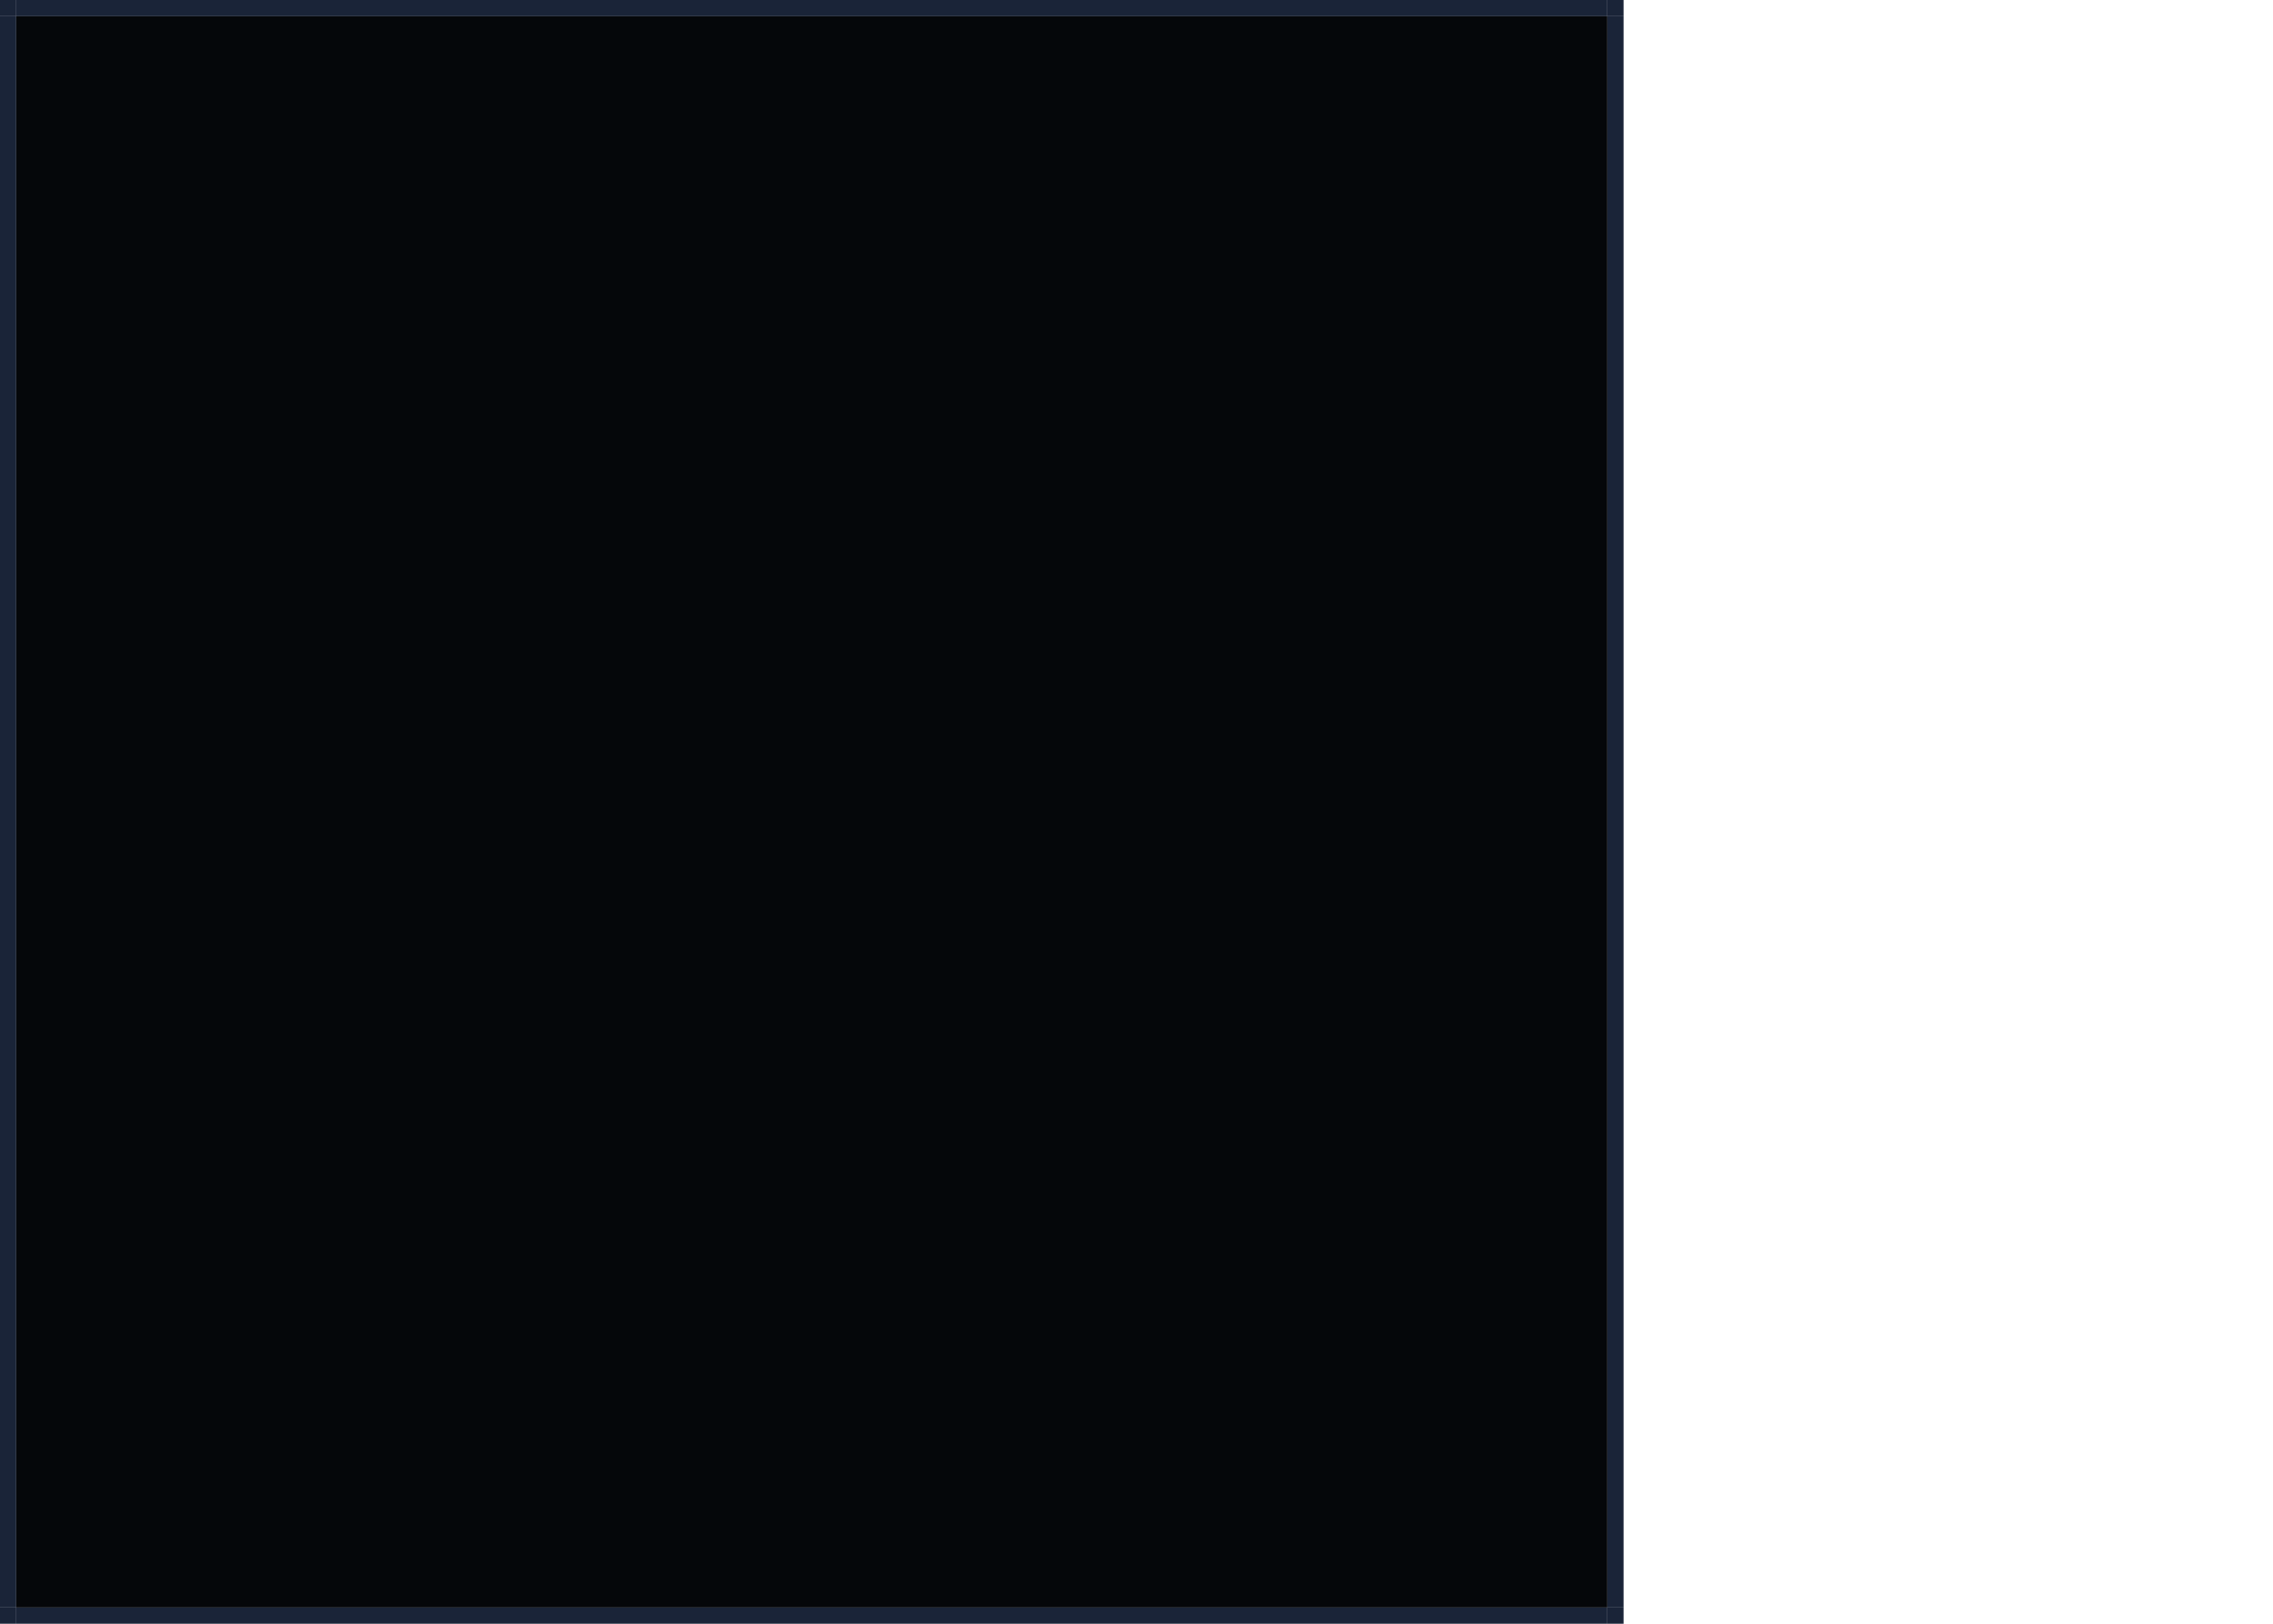
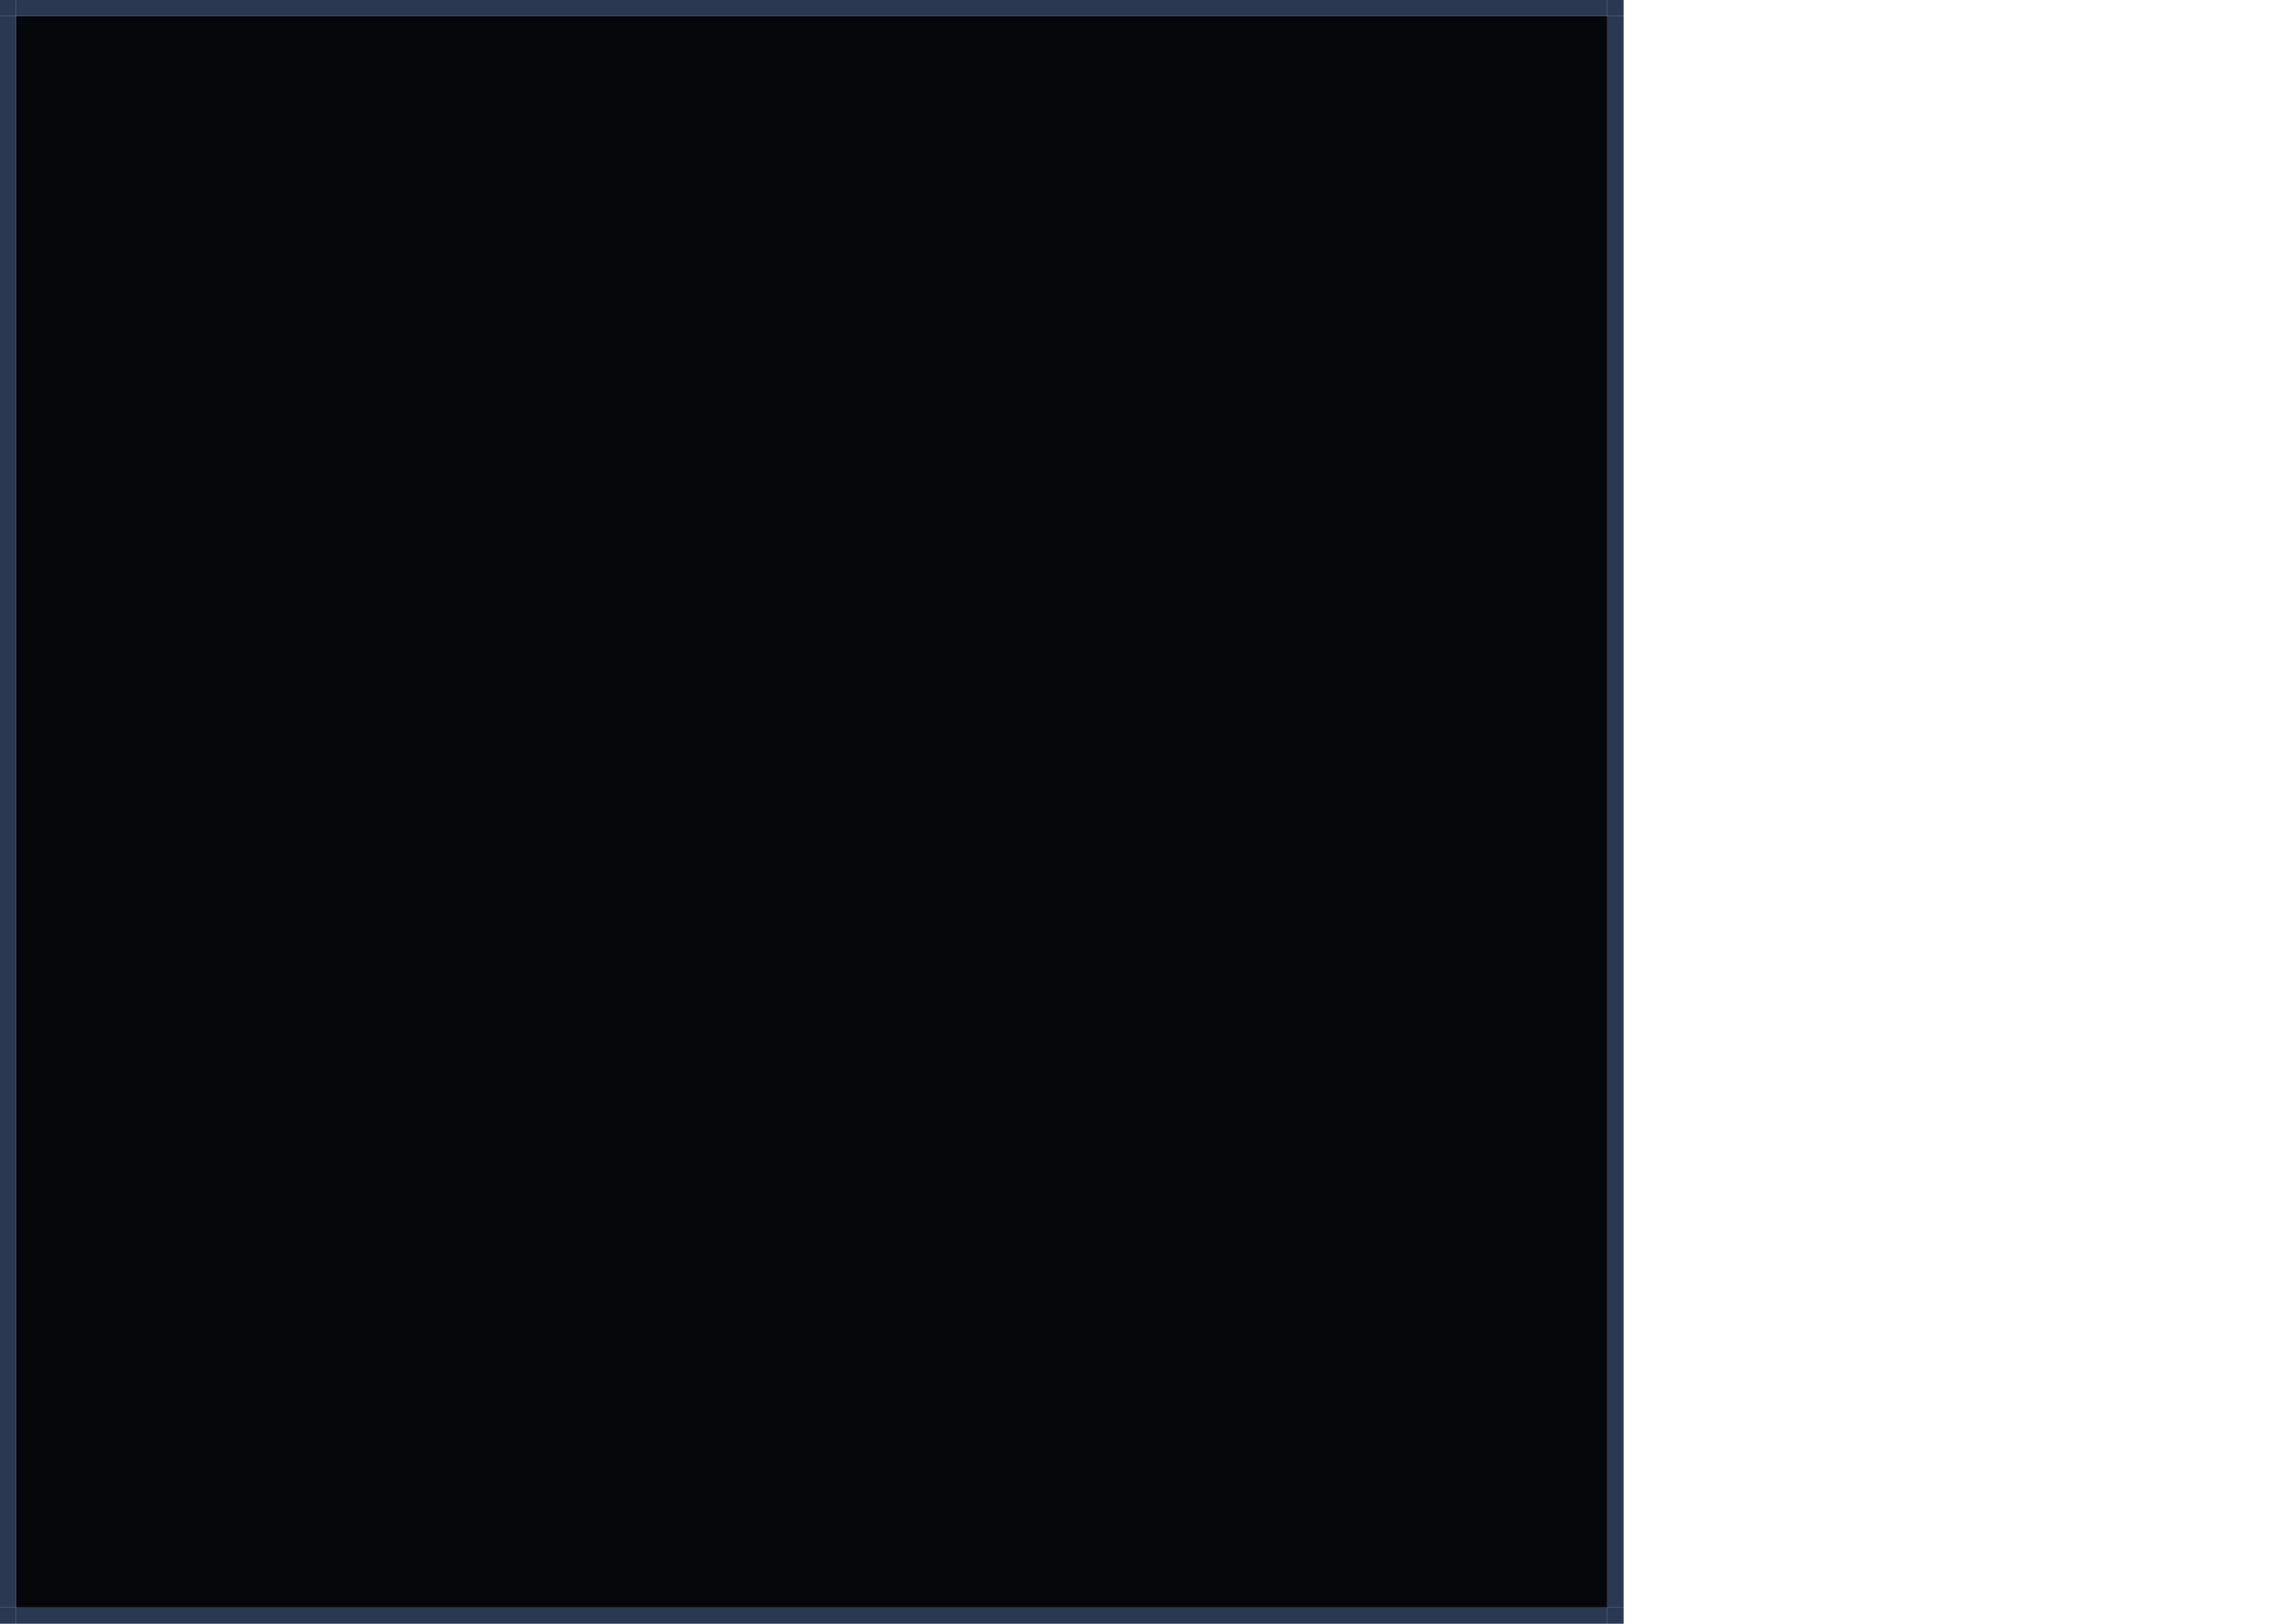
<svg xmlns="http://www.w3.org/2000/svg" width="140" height="100" viewBox="0 0 140 100">
-   <rect id="topleft" x="0" y="0" width="1" height="1" fill="#1A2438" />
-   <rect id="top" x="1" y="0" width="98" height="1" fill="#1A2438" />
-   <rect id="topright" x="99" y="0" width="1" height="1" fill="#1A2438" />
-   <rect id="left" x="0" y="1" width="1" height="98" fill="#1A2438" />
-   <rect id="right" x="99" y="1" width="1" height="98" fill="#1A2438" />
-   <rect id="bottomleft" x="0" y="99" width="1" height="1" fill="#1A2438" />
-   <rect id="bottom" x="1" y="99" width="98" height="1" fill="#1A2438" />
-   <rect id="bottomright" x="99" y="99" width="1" height="1" fill="#1A2438" />
+   <rect id="topleft" x="0" y="0" width="1" height="1" fill="#2A3852" />
+   <rect id="top" x="1" y="0" width="98" height="1" fill="#2A3852" />
+   <rect id="topright" x="99" y="0" width="1" height="1" fill="#2A3852" />
+   <rect id="left" x="0" y="1" width="1" height="98" fill="#2A3852" />
+   <rect id="right" x="99" y="1" width="1" height="98" fill="#2A3852" />
+   <rect id="bottomleft" x="0" y="99" width="1" height="1" fill="#2A3852" />
+   <rect id="bottom" x="1" y="99" width="98" height="1" fill="#2A3852" />
+   <rect id="bottomright" x="99" y="99" width="1" height="1" fill="#2A3852" />
  <rect id="center" x="1" y="1" width="98" height="98" fill="#05070A" />
  <rect id="hint-top-margin" x="110" y="0" width="1" height="4" fill="none" />
  <rect id="hint-bottom-margin" x="115" y="0" width="1" height="4" fill="none" />
  <rect id="hint-left-margin" x="110" y="20" width="4" height="1" fill="none" />
  <rect id="hint-right-margin" x="110" y="30" width="4" height="1" fill="none" />
</svg>
